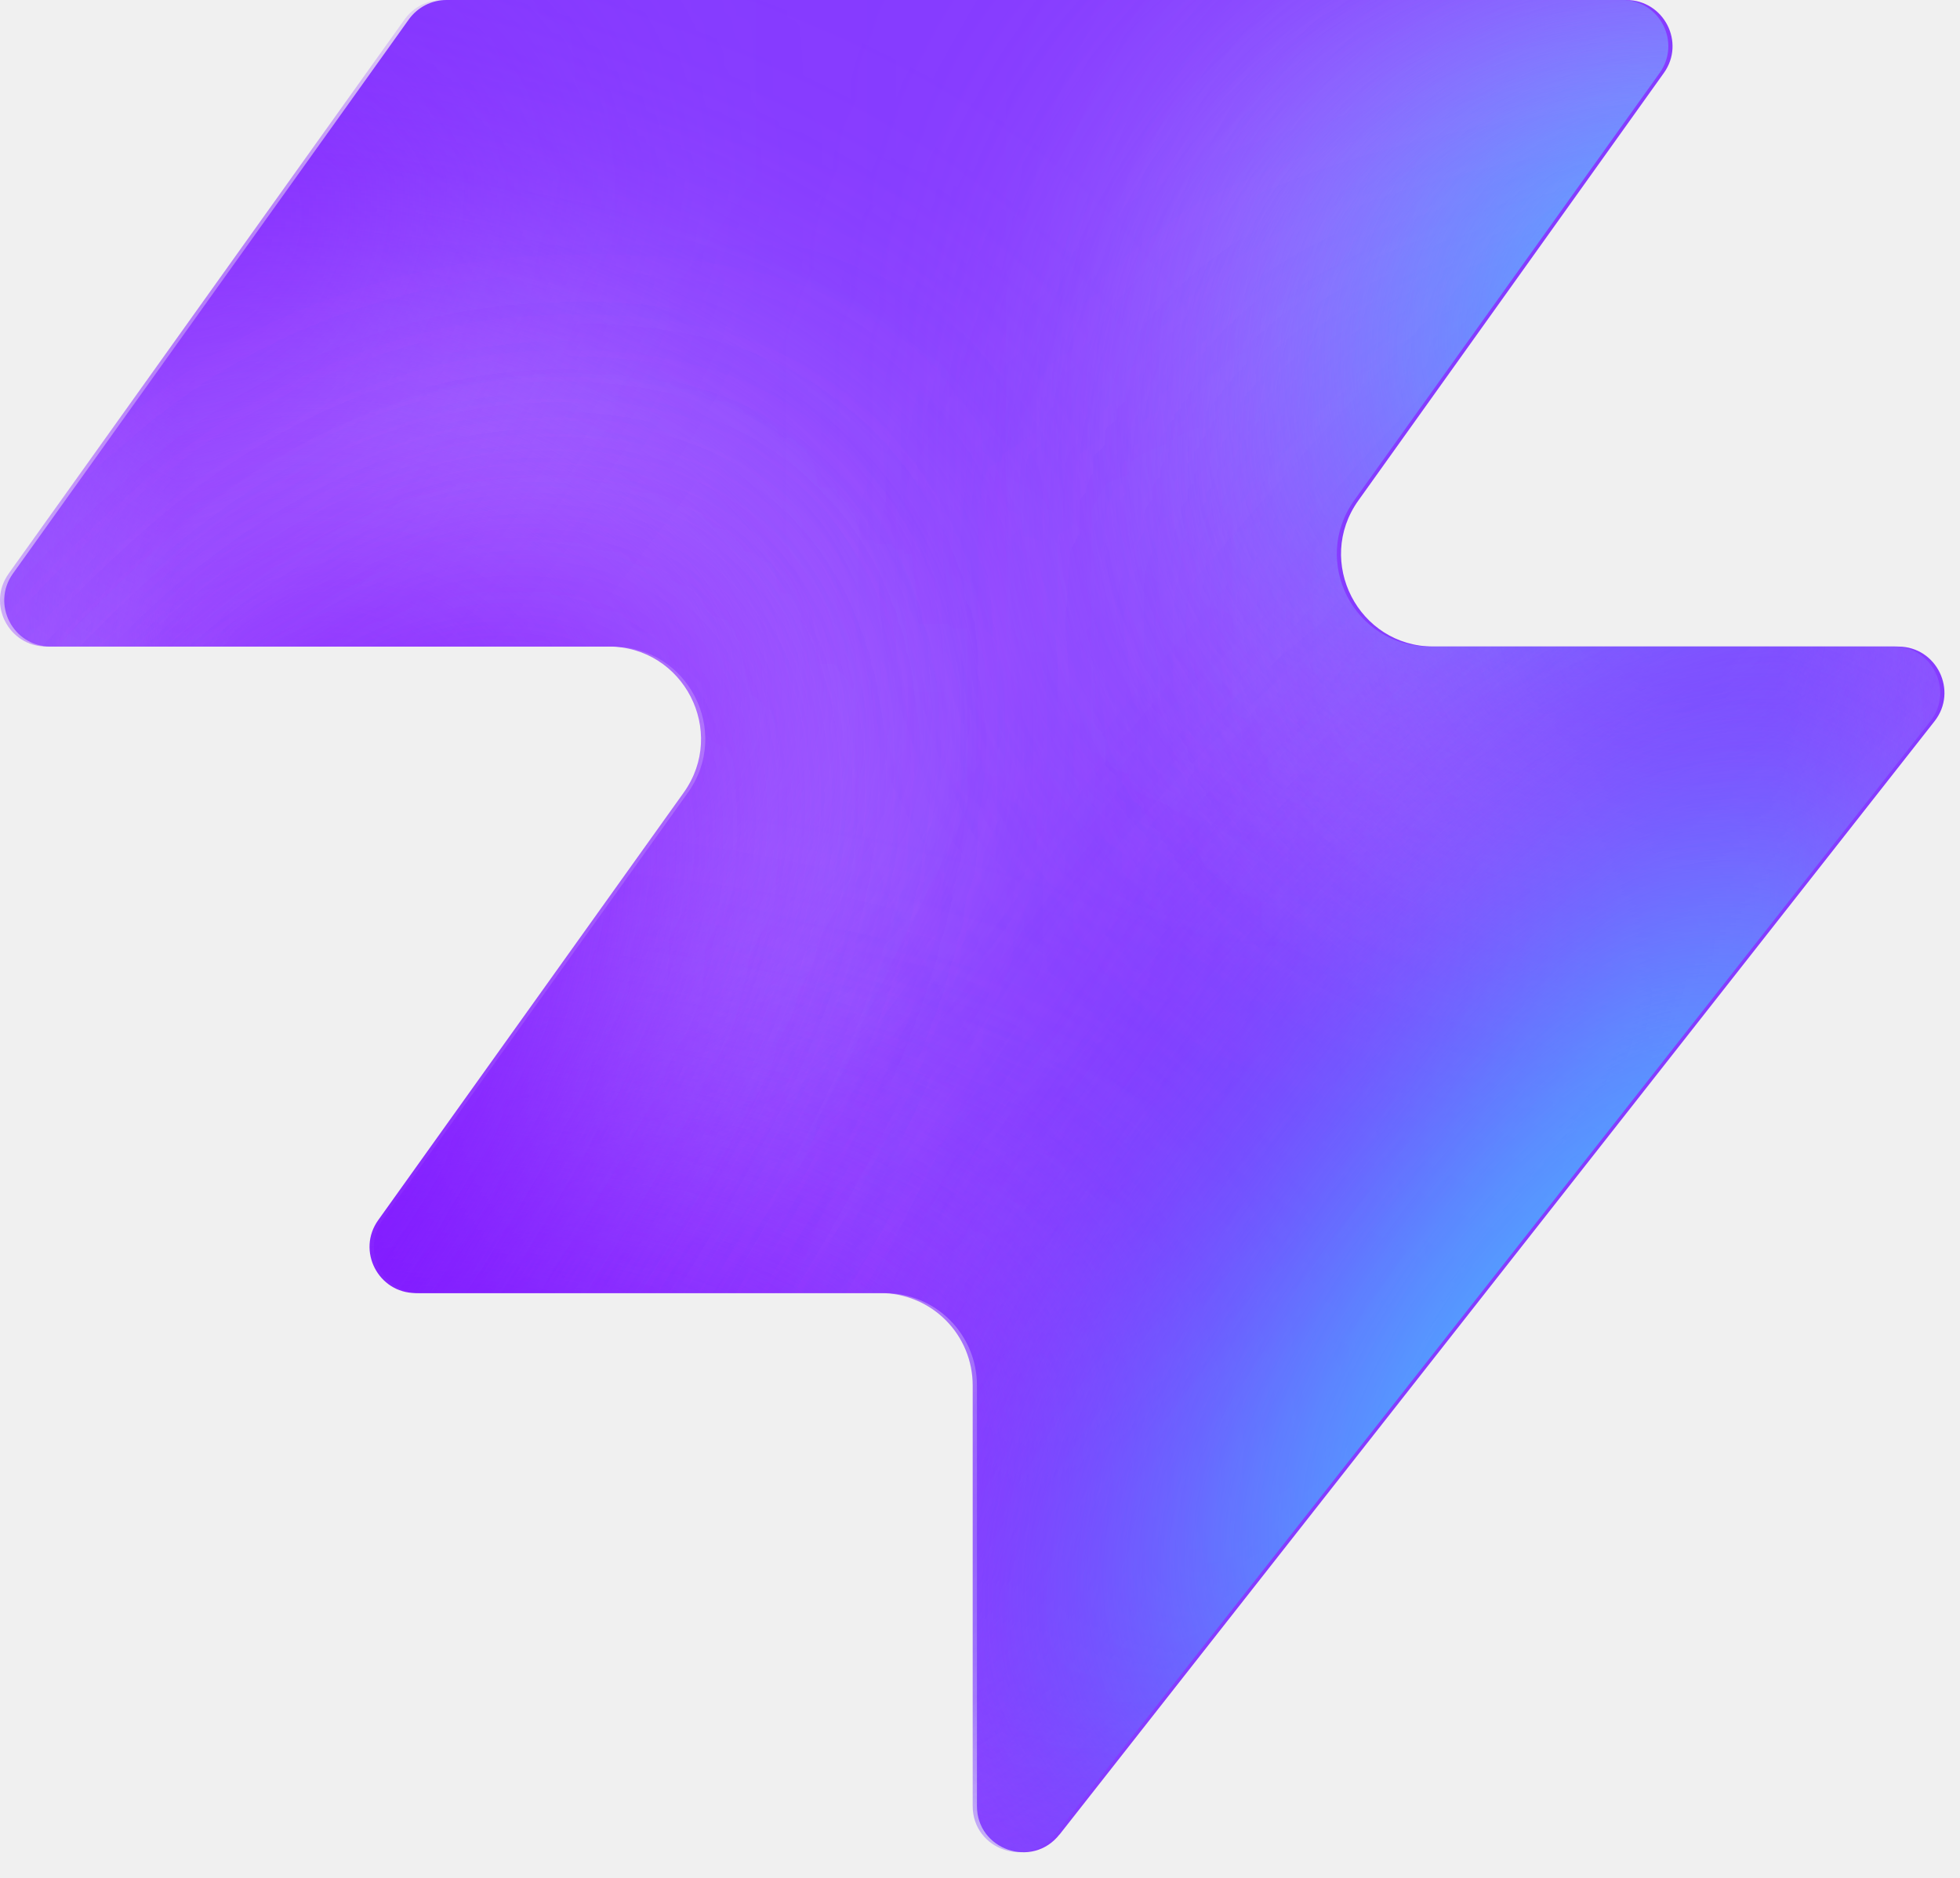
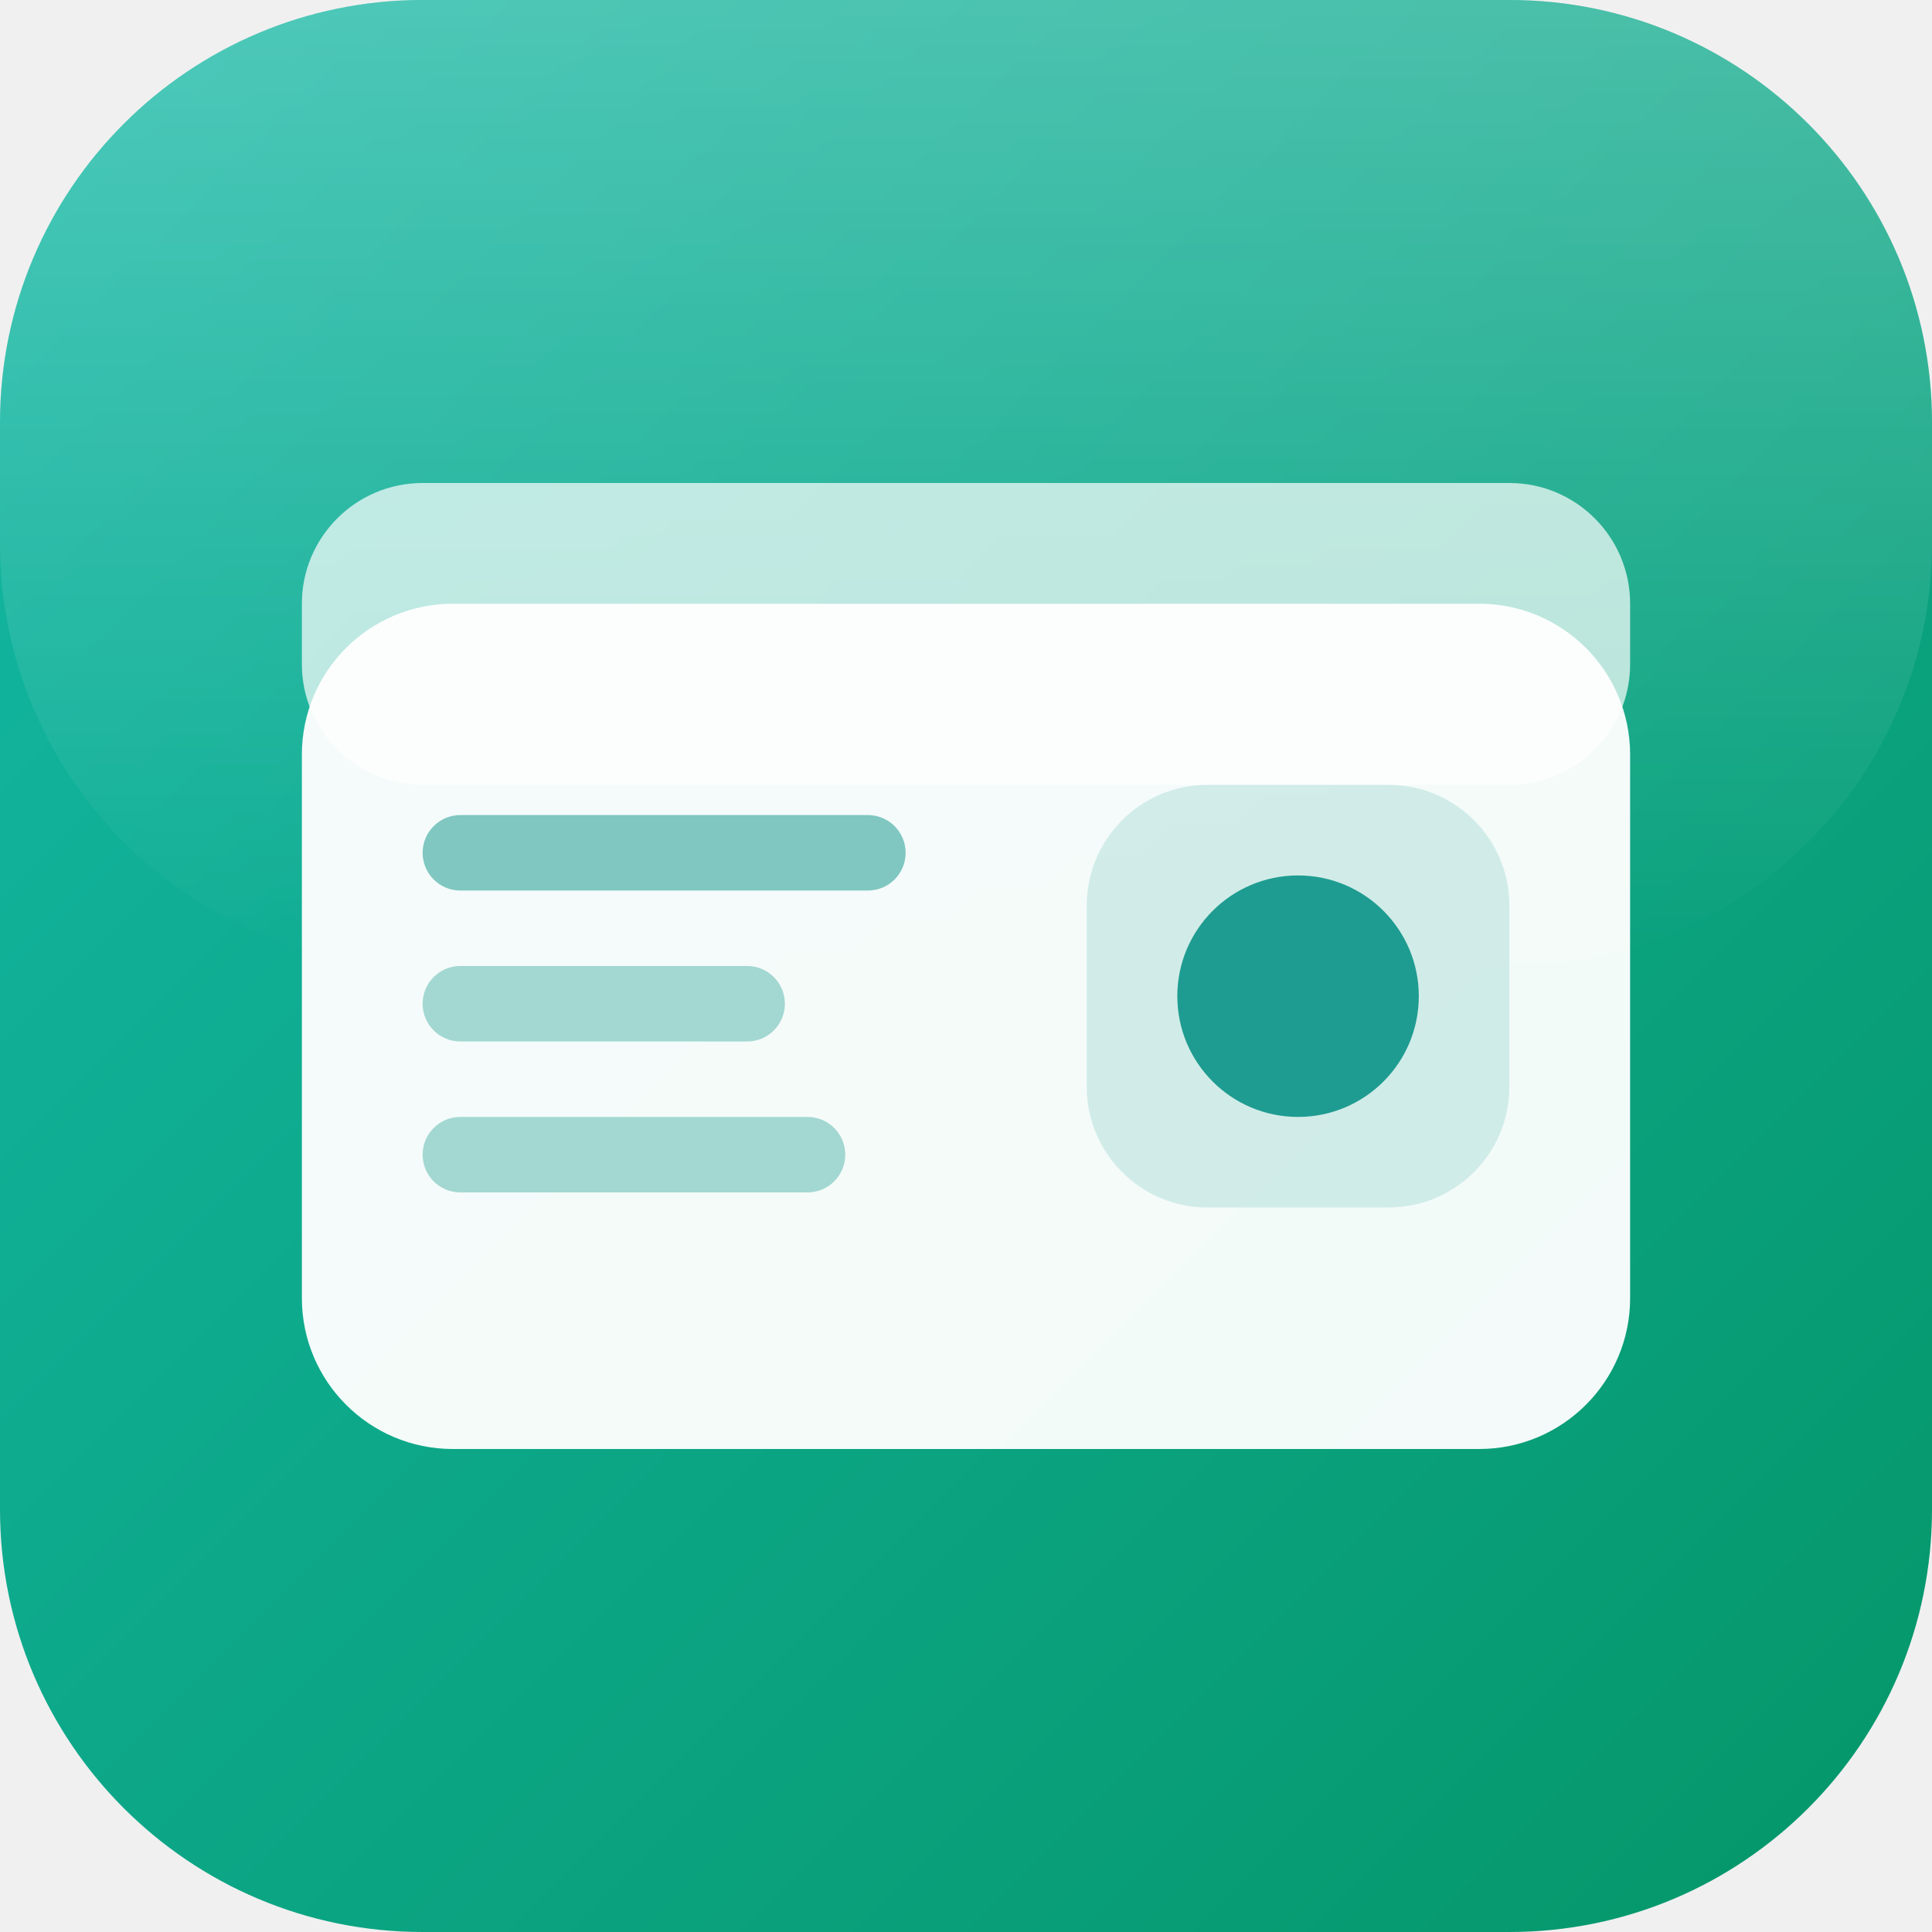
- <svg xmlns="http://www.w3.org/2000/svg" width="48" height="46" fill="none" viewBox="0 0 48 46">
-   <path fill="#863bff" d="M25.946 44.938c-.664.845-2.021.375-2.021-.698V33.937a2.26 2.26 0 0 0-2.262-2.262H10.287c-.92 0-1.456-1.04-.92-1.788l7.48-10.471c1.07-1.497 0-3.578-1.842-3.578H1.237c-.92 0-1.456-1.04-.92-1.788L10.013.474c.214-.297.556-.474.92-.474h28.894c.92 0 1.456 1.04.92 1.788l-7.48 10.471c-1.07 1.498 0 3.579 1.842 3.579h11.377c.943 0 1.473 1.088.89 1.83L25.947 44.94z" style="fill:#863bff;fill:color(display-p3 .525 .23 1);fill-opacity:1" />
-   <mask id="a" width="48" height="46" x="0" y="0" maskUnits="userSpaceOnUse" style="mask-type:alpha">
-     <path fill="#000" d="M25.842 44.938c-.664.844-2.021.375-2.021-.698V33.937a2.26 2.26 0 0 0-2.262-2.262H10.183c-.92 0-1.456-1.04-.92-1.788l7.48-10.471c1.07-1.498 0-3.579-1.842-3.579H1.133c-.92 0-1.456-1.04-.92-1.787L9.91.473c.214-.297.556-.474.92-.474h28.894c.92 0 1.456 1.04.92 1.788l-7.48 10.471c-1.07 1.498 0 3.578 1.842 3.578h11.377c.943 0 1.473 1.088.89 1.832L25.843 44.94z" style="fill:#000;fill-opacity:1" />
-   </mask>
-   <g mask="url(#a)">
-     <g filter="url(#b)">
-       <ellipse cx="5.508" cy="14.704" fill="#ede6ff" rx="5.508" ry="14.704" style="fill:#ede6ff;fill:color(display-p3 .927 .903 1);fill-opacity:1" transform="matrix(.00324 1 1 -.00324 -4.47 31.516)" />
-     </g>
-     <g filter="url(#c)">
-       <ellipse cx="10.399" cy="29.851" fill="#ede6ff" rx="10.399" ry="29.851" style="fill:#ede6ff;fill:color(display-p3 .927 .903 1);fill-opacity:1" transform="matrix(.00324 1 1 -.00324 -39.328 7.883)" />
-     </g>
-     <g filter="url(#d)">
-       <ellipse cx="5.508" cy="30.487" fill="#7e14ff" rx="5.508" ry="30.487" style="fill:#7e14ff;fill:color(display-p3 .492 .077 1);fill-opacity:1" transform="rotate(89.814 -25.913 -14.639)scale(1 -1)" />
-     </g>
-     <g filter="url(#e)">
-       <ellipse cx="5.508" cy="30.599" fill="#7e14ff" rx="5.508" ry="30.599" style="fill:#7e14ff;fill:color(display-p3 .492 .077 1);fill-opacity:1" transform="rotate(89.814 -32.644 -3.334)scale(1 -1)" />
-     </g>
-     <g filter="url(#f)">
-       <ellipse cx="5.508" cy="30.599" fill="#7e14ff" rx="5.508" ry="30.599" style="fill:#7e14ff;fill:color(display-p3 .492 .077 1);fill-opacity:1" transform="matrix(.00324 1 1 -.00324 -34.34 30.47)" />
-     </g>
-     <g filter="url(#g)">
-       <ellipse cx="14.072" cy="22.078" fill="#ede6ff" rx="14.072" ry="22.078" style="fill:#ede6ff;fill:color(display-p3 .927 .903 1);fill-opacity:1" transform="rotate(93.35 24.506 48.493)scale(-1 1)" />
-     </g>
-     <g filter="url(#h)">
-       <ellipse cx="3.47" cy="21.501" fill="#7e14ff" rx="3.47" ry="21.501" style="fill:#7e14ff;fill:color(display-p3 .492 .077 1);fill-opacity:1" transform="rotate(89.009 28.708 47.59)scale(-1 1)" />
-     </g>
-     <g filter="url(#i)">
-       <ellipse cx="3.47" cy="21.501" fill="#7e14ff" rx="3.47" ry="21.501" style="fill:#7e14ff;fill:color(display-p3 .492 .077 1);fill-opacity:1" transform="rotate(89.009 28.708 47.59)scale(-1 1)" />
-     </g>
-     <g filter="url(#j)">
-       <ellipse cx=".387" cy="8.972" fill="#7e14ff" rx="4.407" ry="29.108" style="fill:#7e14ff;fill:color(display-p3 .492 .077 1);fill-opacity:1" transform="rotate(39.51 .387 8.972)" />
-     </g>
-     <g filter="url(#k)">
-       <ellipse cx="47.523" cy="-6.092" fill="#7e14ff" rx="4.407" ry="29.108" style="fill:#7e14ff;fill:color(display-p3 .492 .077 1);fill-opacity:1" transform="rotate(37.892 47.523 -6.092)" />
-     </g>
-     <g filter="url(#l)">
-       <ellipse cx="41.412" cy="6.333" fill="#47bfff" rx="5.971" ry="9.665" style="fill:#47bfff;fill:color(display-p3 .28 .748 1);fill-opacity:1" transform="rotate(37.892 41.412 6.333)" />
-     </g>
-     <g filter="url(#m)">
-       <ellipse cx="-1.879" cy="38.332" fill="#7e14ff" rx="4.407" ry="29.108" style="fill:#7e14ff;fill:color(display-p3 .492 .077 1);fill-opacity:1" transform="rotate(37.892 -1.88 38.332)" />
-     </g>
-     <g filter="url(#n)">
-       <ellipse cx="-1.879" cy="38.332" fill="#7e14ff" rx="4.407" ry="29.108" style="fill:#7e14ff;fill:color(display-p3 .492 .077 1);fill-opacity:1" transform="rotate(37.892 -1.88 38.332)" />
-     </g>
-     <g filter="url(#o)">
-       <ellipse cx="35.651" cy="29.907" fill="#7e14ff" rx="4.407" ry="29.108" style="fill:#7e14ff;fill:color(display-p3 .492 .077 1);fill-opacity:1" transform="rotate(37.892 35.651 29.907)" />
-     </g>
-     <g filter="url(#p)">
-       <ellipse cx="38.418" cy="32.4" fill="#47bfff" rx="5.971" ry="15.297" style="fill:#47bfff;fill:color(display-p3 .28 .748 1);fill-opacity:1" transform="rotate(37.892 38.418 32.4)" />
-     </g>
-   </g>
+ <svg xmlns="http://www.w3.org/2000/svg" viewBox="0 0 64 64" fill="none">
  <defs>
-     <filter id="b" width="60.045" height="41.654" x="-19.77" y="16.149" color-interpolation-filters="sRGB" filterUnits="userSpaceOnUse">
-       <feFlood flood-opacity="0" result="BackgroundImageFix" />
-       <feBlend in="SourceGraphic" in2="BackgroundImageFix" result="shape" />
-       <feGaussianBlur result="effect1_foregroundBlur_2002_17158" stdDeviation="7.659" />
-     </filter>
-     <filter id="c" width="90.34" height="51.437" x="-54.613" y="-7.533" color-interpolation-filters="sRGB" filterUnits="userSpaceOnUse">
-       <feFlood flood-opacity="0" result="BackgroundImageFix" />
-       <feBlend in="SourceGraphic" in2="BackgroundImageFix" result="shape" />
-       <feGaussianBlur result="effect1_foregroundBlur_2002_17158" stdDeviation="7.659" />
-     </filter>
-     <filter id="d" width="79.355" height="29.4" x="-49.64" y="2.03" color-interpolation-filters="sRGB" filterUnits="userSpaceOnUse">
-       <feFlood flood-opacity="0" result="BackgroundImageFix" />
-       <feBlend in="SourceGraphic" in2="BackgroundImageFix" result="shape" />
-       <feGaussianBlur result="effect1_foregroundBlur_2002_17158" stdDeviation="4.596" />
-     </filter>
-     <filter id="e" width="79.579" height="29.4" x="-45.045" y="20.029" color-interpolation-filters="sRGB" filterUnits="userSpaceOnUse">
-       <feFlood flood-opacity="0" result="BackgroundImageFix" />
-       <feBlend in="SourceGraphic" in2="BackgroundImageFix" result="shape" />
-       <feGaussianBlur result="effect1_foregroundBlur_2002_17158" stdDeviation="4.596" />
-     </filter>
-     <filter id="f" width="79.579" height="29.4" x="-43.513" y="21.178" color-interpolation-filters="sRGB" filterUnits="userSpaceOnUse">
-       <feFlood flood-opacity="0" result="BackgroundImageFix" />
-       <feBlend in="SourceGraphic" in2="BackgroundImageFix" result="shape" />
-       <feGaussianBlur result="effect1_foregroundBlur_2002_17158" stdDeviation="4.596" />
-     </filter>
-     <filter id="g" width="74.749" height="58.852" x="15.756" y="-17.901" color-interpolation-filters="sRGB" filterUnits="userSpaceOnUse">
-       <feFlood flood-opacity="0" result="BackgroundImageFix" />
-       <feBlend in="SourceGraphic" in2="BackgroundImageFix" result="shape" />
-       <feGaussianBlur result="effect1_foregroundBlur_2002_17158" stdDeviation="7.659" />
-     </filter>
-     <filter id="h" width="61.377" height="25.362" x="23.548" y="2.284" color-interpolation-filters="sRGB" filterUnits="userSpaceOnUse">
-       <feFlood flood-opacity="0" result="BackgroundImageFix" />
-       <feBlend in="SourceGraphic" in2="BackgroundImageFix" result="shape" />
-       <feGaussianBlur result="effect1_foregroundBlur_2002_17158" stdDeviation="4.596" />
-     </filter>
-     <filter id="i" width="61.377" height="25.362" x="23.548" y="2.284" color-interpolation-filters="sRGB" filterUnits="userSpaceOnUse">
-       <feFlood flood-opacity="0" result="BackgroundImageFix" />
-       <feBlend in="SourceGraphic" in2="BackgroundImageFix" result="shape" />
-       <feGaussianBlur result="effect1_foregroundBlur_2002_17158" stdDeviation="4.596" />
-     </filter>
-     <filter id="j" width="56.045" height="63.649" x="-27.636" y="-22.853" color-interpolation-filters="sRGB" filterUnits="userSpaceOnUse">
-       <feFlood flood-opacity="0" result="BackgroundImageFix" />
-       <feBlend in="SourceGraphic" in2="BackgroundImageFix" result="shape" />
-       <feGaussianBlur result="effect1_foregroundBlur_2002_17158" stdDeviation="4.596" />
-     </filter>
-     <filter id="k" width="54.814" height="64.646" x="20.116" y="-38.415" color-interpolation-filters="sRGB" filterUnits="userSpaceOnUse">
-       <feFlood flood-opacity="0" result="BackgroundImageFix" />
-       <feBlend in="SourceGraphic" in2="BackgroundImageFix" result="shape" />
-       <feGaussianBlur result="effect1_foregroundBlur_2002_17158" stdDeviation="4.596" />
-     </filter>
-     <filter id="l" width="33.541" height="35.313" x="24.641" y="-11.323" color-interpolation-filters="sRGB" filterUnits="userSpaceOnUse">
-       <feFlood flood-opacity="0" result="BackgroundImageFix" />
-       <feBlend in="SourceGraphic" in2="BackgroundImageFix" result="shape" />
-       <feGaussianBlur result="effect1_foregroundBlur_2002_17158" stdDeviation="4.596" />
-     </filter>
-     <filter id="m" width="54.814" height="64.646" x="-29.286" y="6.009" color-interpolation-filters="sRGB" filterUnits="userSpaceOnUse">
-       <feFlood flood-opacity="0" result="BackgroundImageFix" />
-       <feBlend in="SourceGraphic" in2="BackgroundImageFix" result="shape" />
-       <feGaussianBlur result="effect1_foregroundBlur_2002_17158" stdDeviation="4.596" />
-     </filter>
-     <filter id="n" width="54.814" height="64.646" x="-29.286" y="6.009" color-interpolation-filters="sRGB" filterUnits="userSpaceOnUse">
-       <feFlood flood-opacity="0" result="BackgroundImageFix" />
-       <feBlend in="SourceGraphic" in2="BackgroundImageFix" result="shape" />
-       <feGaussianBlur result="effect1_foregroundBlur_2002_17158" stdDeviation="4.596" />
-     </filter>
-     <filter id="o" width="54.814" height="64.646" x="8.244" y="-2.416" color-interpolation-filters="sRGB" filterUnits="userSpaceOnUse">
-       <feFlood flood-opacity="0" result="BackgroundImageFix" />
-       <feBlend in="SourceGraphic" in2="BackgroundImageFix" result="shape" />
-       <feGaussianBlur result="effect1_foregroundBlur_2002_17158" stdDeviation="4.596" />
-     </filter>
-     <filter id="p" width="39.409" height="43.623" x="18.713" y="10.588" color-interpolation-filters="sRGB" filterUnits="userSpaceOnUse">
-       <feFlood flood-opacity="0" result="BackgroundImageFix" />
-       <feBlend in="SourceGraphic" in2="BackgroundImageFix" result="shape" />
-       <feGaussianBlur result="effect1_foregroundBlur_2002_17158" stdDeviation="4.596" />
-     </filter>
+     <linearGradient id="bg" x1="0" y1="0" x2="64" y2="64" gradientUnits="userSpaceOnUse">
+       <stop offset="0%" stop-color="#14b8a6" />
+       <stop offset="100%" stop-color="#059669" />
+     </linearGradient>
+     <linearGradient id="shine" x1="0" y1="0" x2="0" y2="1">
+       <stop offset="0%" stop-color="#ffffff" stop-opacity="0.25" />
+       <stop offset="100%" stop-color="#ffffff" stop-opacity="0" />
+     </linearGradient>
  </defs>
+   <rect width="64" height="64" rx="14" fill="url(#bg)" />
+   <rect width="64" height="32" rx="14" fill="url(#shine)" />
+   <rect x="10" y="20" width="44" height="28" rx="5" fill="white" fill-opacity="0.95" />
+   <rect x="10" y="16" width="44" height="10" rx="4" fill="white" fill-opacity="0.7" />
+   <rect x="36" y="26" width="14" height="14" rx="4" fill="#0d9488" fill-opacity="0.15" />
+   <circle cx="43" cy="33" r="4" fill="#0d9488" fill-opacity="0.9" />
+   <rect x="14" y="27" width="16" height="2.5" rx="1.25" fill="#0d9488" fill-opacity="0.5" />
+   <rect x="14" y="32" width="12" height="2.5" rx="1.25" fill="#0d9488" fill-opacity="0.35" />
+   <rect x="14" y="37" width="14" height="2.5" rx="1.25" fill="#0d9488" fill-opacity="0.35" />
</svg>
